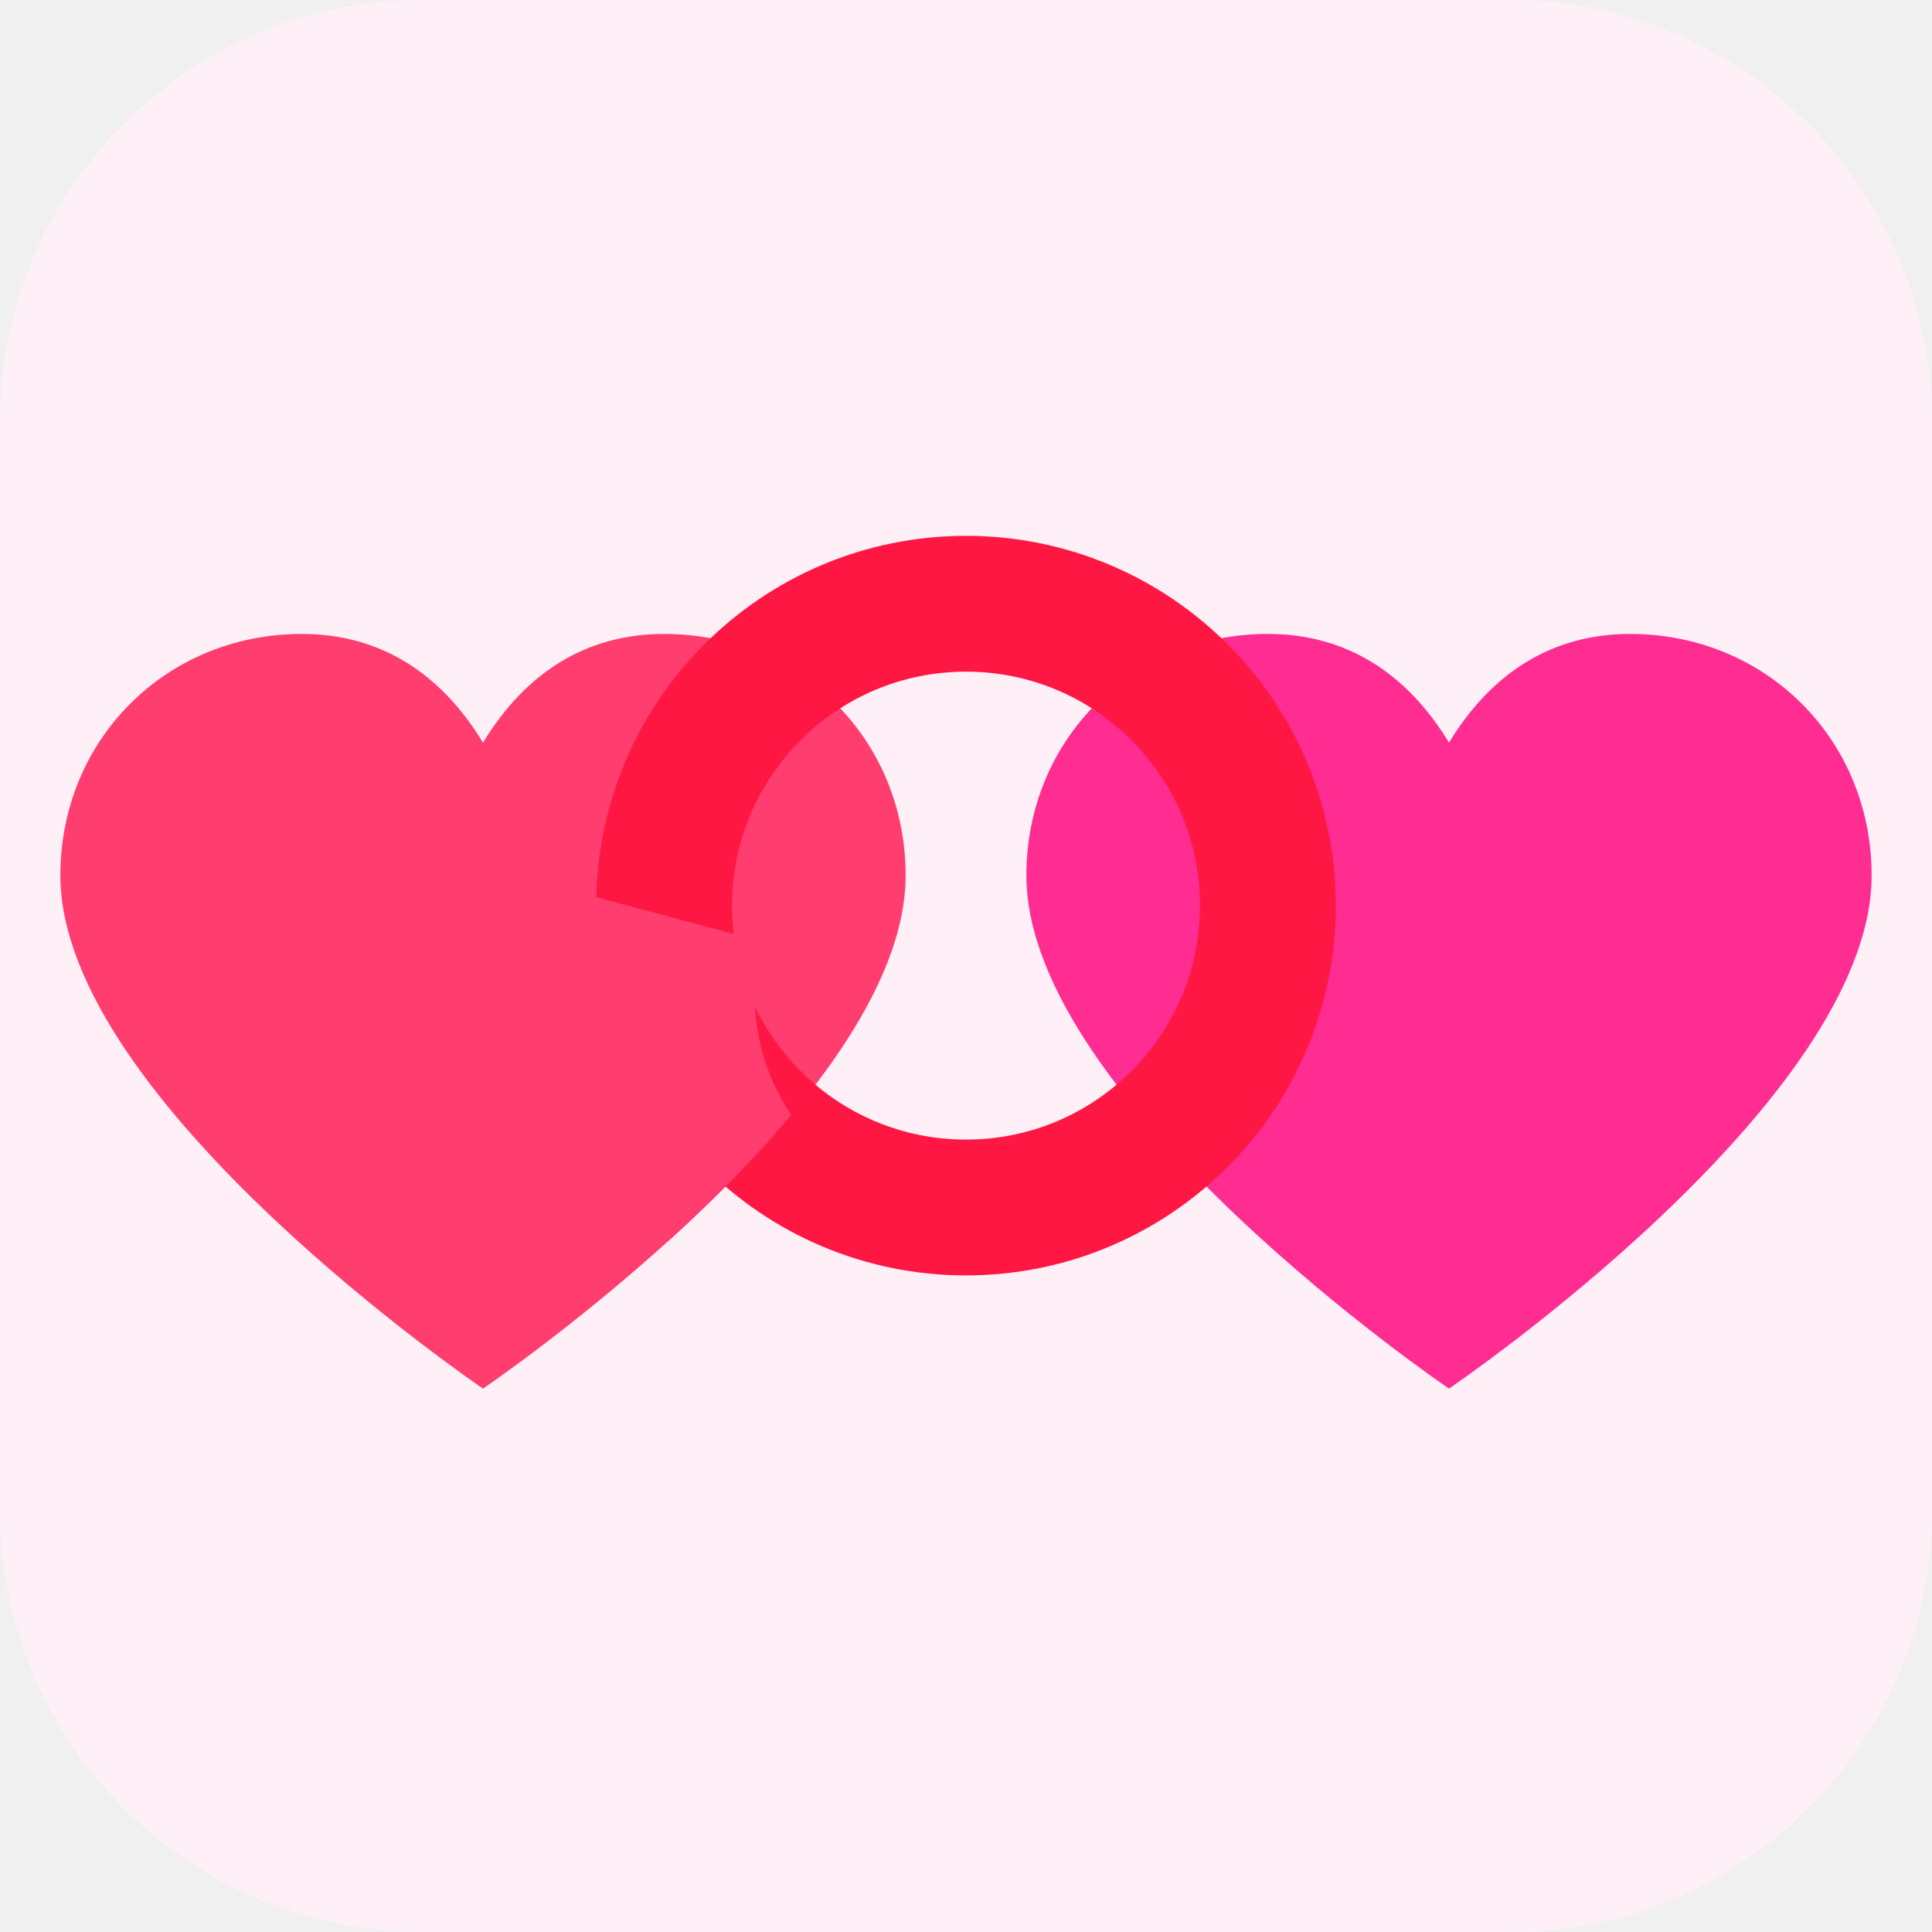
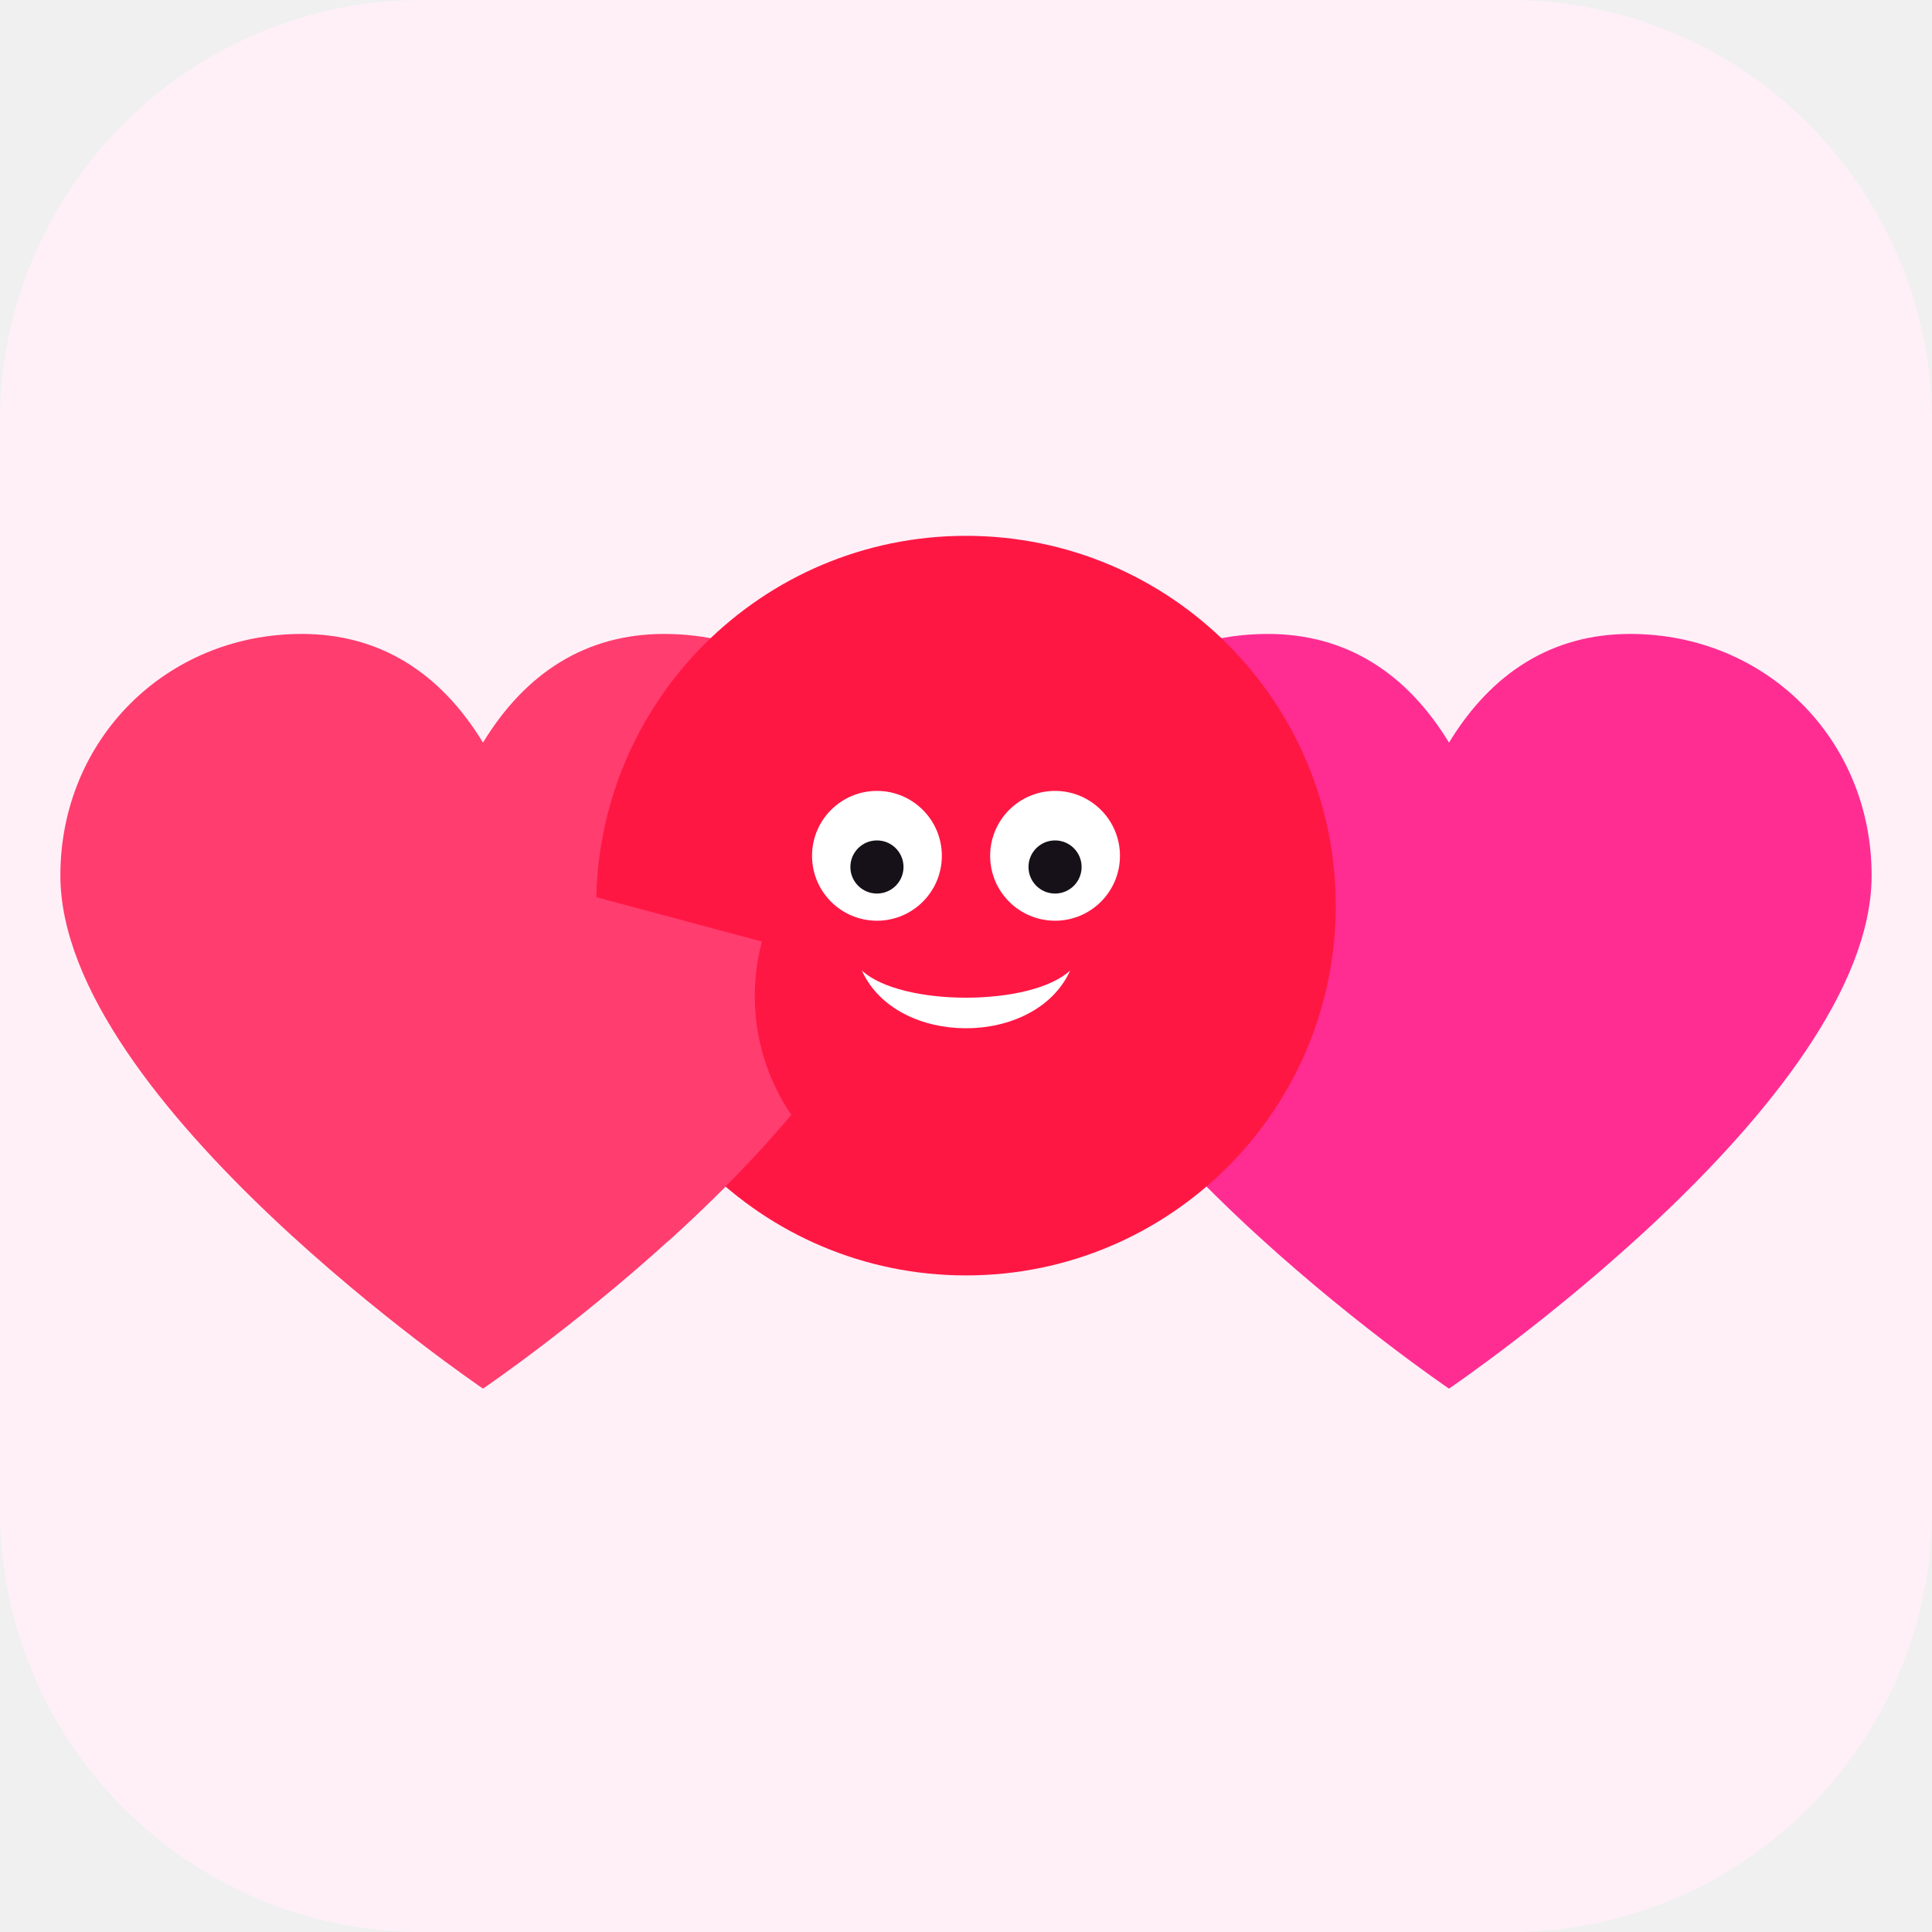
<svg xmlns="http://www.w3.org/2000/svg" viewBox="0 -15 64 64" fill="none">
  <rect x="0" y="-15" width="64" height="64" rx="14" fill="#fff0f8" />
  <defs>
    <clipPath id="bd-heart-left">
      <path d="M 35.31 27.36 A 12.8 12.8 0 0 1 19.64 11.69 L 25.24 13.19 A 7 7 0 0 0 33.81 21.76 Z" />
    </clipPath>
    <clipPath id="bd-heart-right">
      <path d="M 28.69 2.64 A 12.8 12.8 0 0 1 44.36 18.31 L 38.76 16.81 A 7 7 0 0 0 30.19 8.24 Z" />
    </clipPath>
  </defs>
  <path fill="#ff3d6e" transform="translate(0 3)" d="M16 28C16 28 2 18.5 2 11 2 6.5 5.5 3 10 3 12.6 3 14.6 4.3 16 6.6 17.4 4.3 19.4 3 22 3 26.5 3 30 6.5 30 11 30 18.5 16 28 16 28Z" />
  <path fill="#ff2d92" transform="translate(32 3)" d="M16 28C16 28 2 18.5 2 11 2 6.5 5.5 3 10 3 12.6 3 14.6 4.3 16 6.6 17.4 4.3 19.4 3 22 3 26.5 3 30 6.5 30 11 30 18.5 16 28 16 28Z" />
-   <circle cx="32" cy="15" r="10" fill="none" stroke="#ff1744" stroke-width="4.5" />
+   <circle cx="32" cy="15" r="12.25" fill="#ff1744" />
  <path fill="#ff3d6e" transform="translate(0 3)" clip-path="url(#bd-heart-left)" d="M16 28C16 28 2 18.5 2 11 2 6.5 5.5 3 10 3 12.6 3 14.6 4.3 16 6.6 17.4 4.3 19.4 3 22 3 26.5 3 30 6.5 30 11 30 18.5 16 28 16 28Z" />
  <path fill="#ff2d92" transform="translate(32 3)" clip-path="url(#bd-heart-right)" d="M16 28C16 28 2 18.5 2 11 2 6.5 5.5 3 10 3 12.6 3 14.6 4.3 16 6.6 17.4 4.3 19.4 3 22 3 26.5 3 30 6.5 30 11 30 18.5 16 28 16 28Z" />
+   <circle cx="29.05" cy="13.35" r="2.15" fill="#fff" />
+   <circle cx="34.95" cy="13.35" r="2.15" fill="#fff" />
+   <circle cx="29.05" cy="13.72" r="0.88" fill="#161018" />
+   <circle cx="34.95" cy="13.72" r="0.88" fill="#161018" />
+   <path fill="#fff" d="M28.55 17.15C29.7 19.7 34.3 19.7 35.45 17.15 34.15 18.35 29.85 18.35 28.55 17.15Z" />
</svg>
